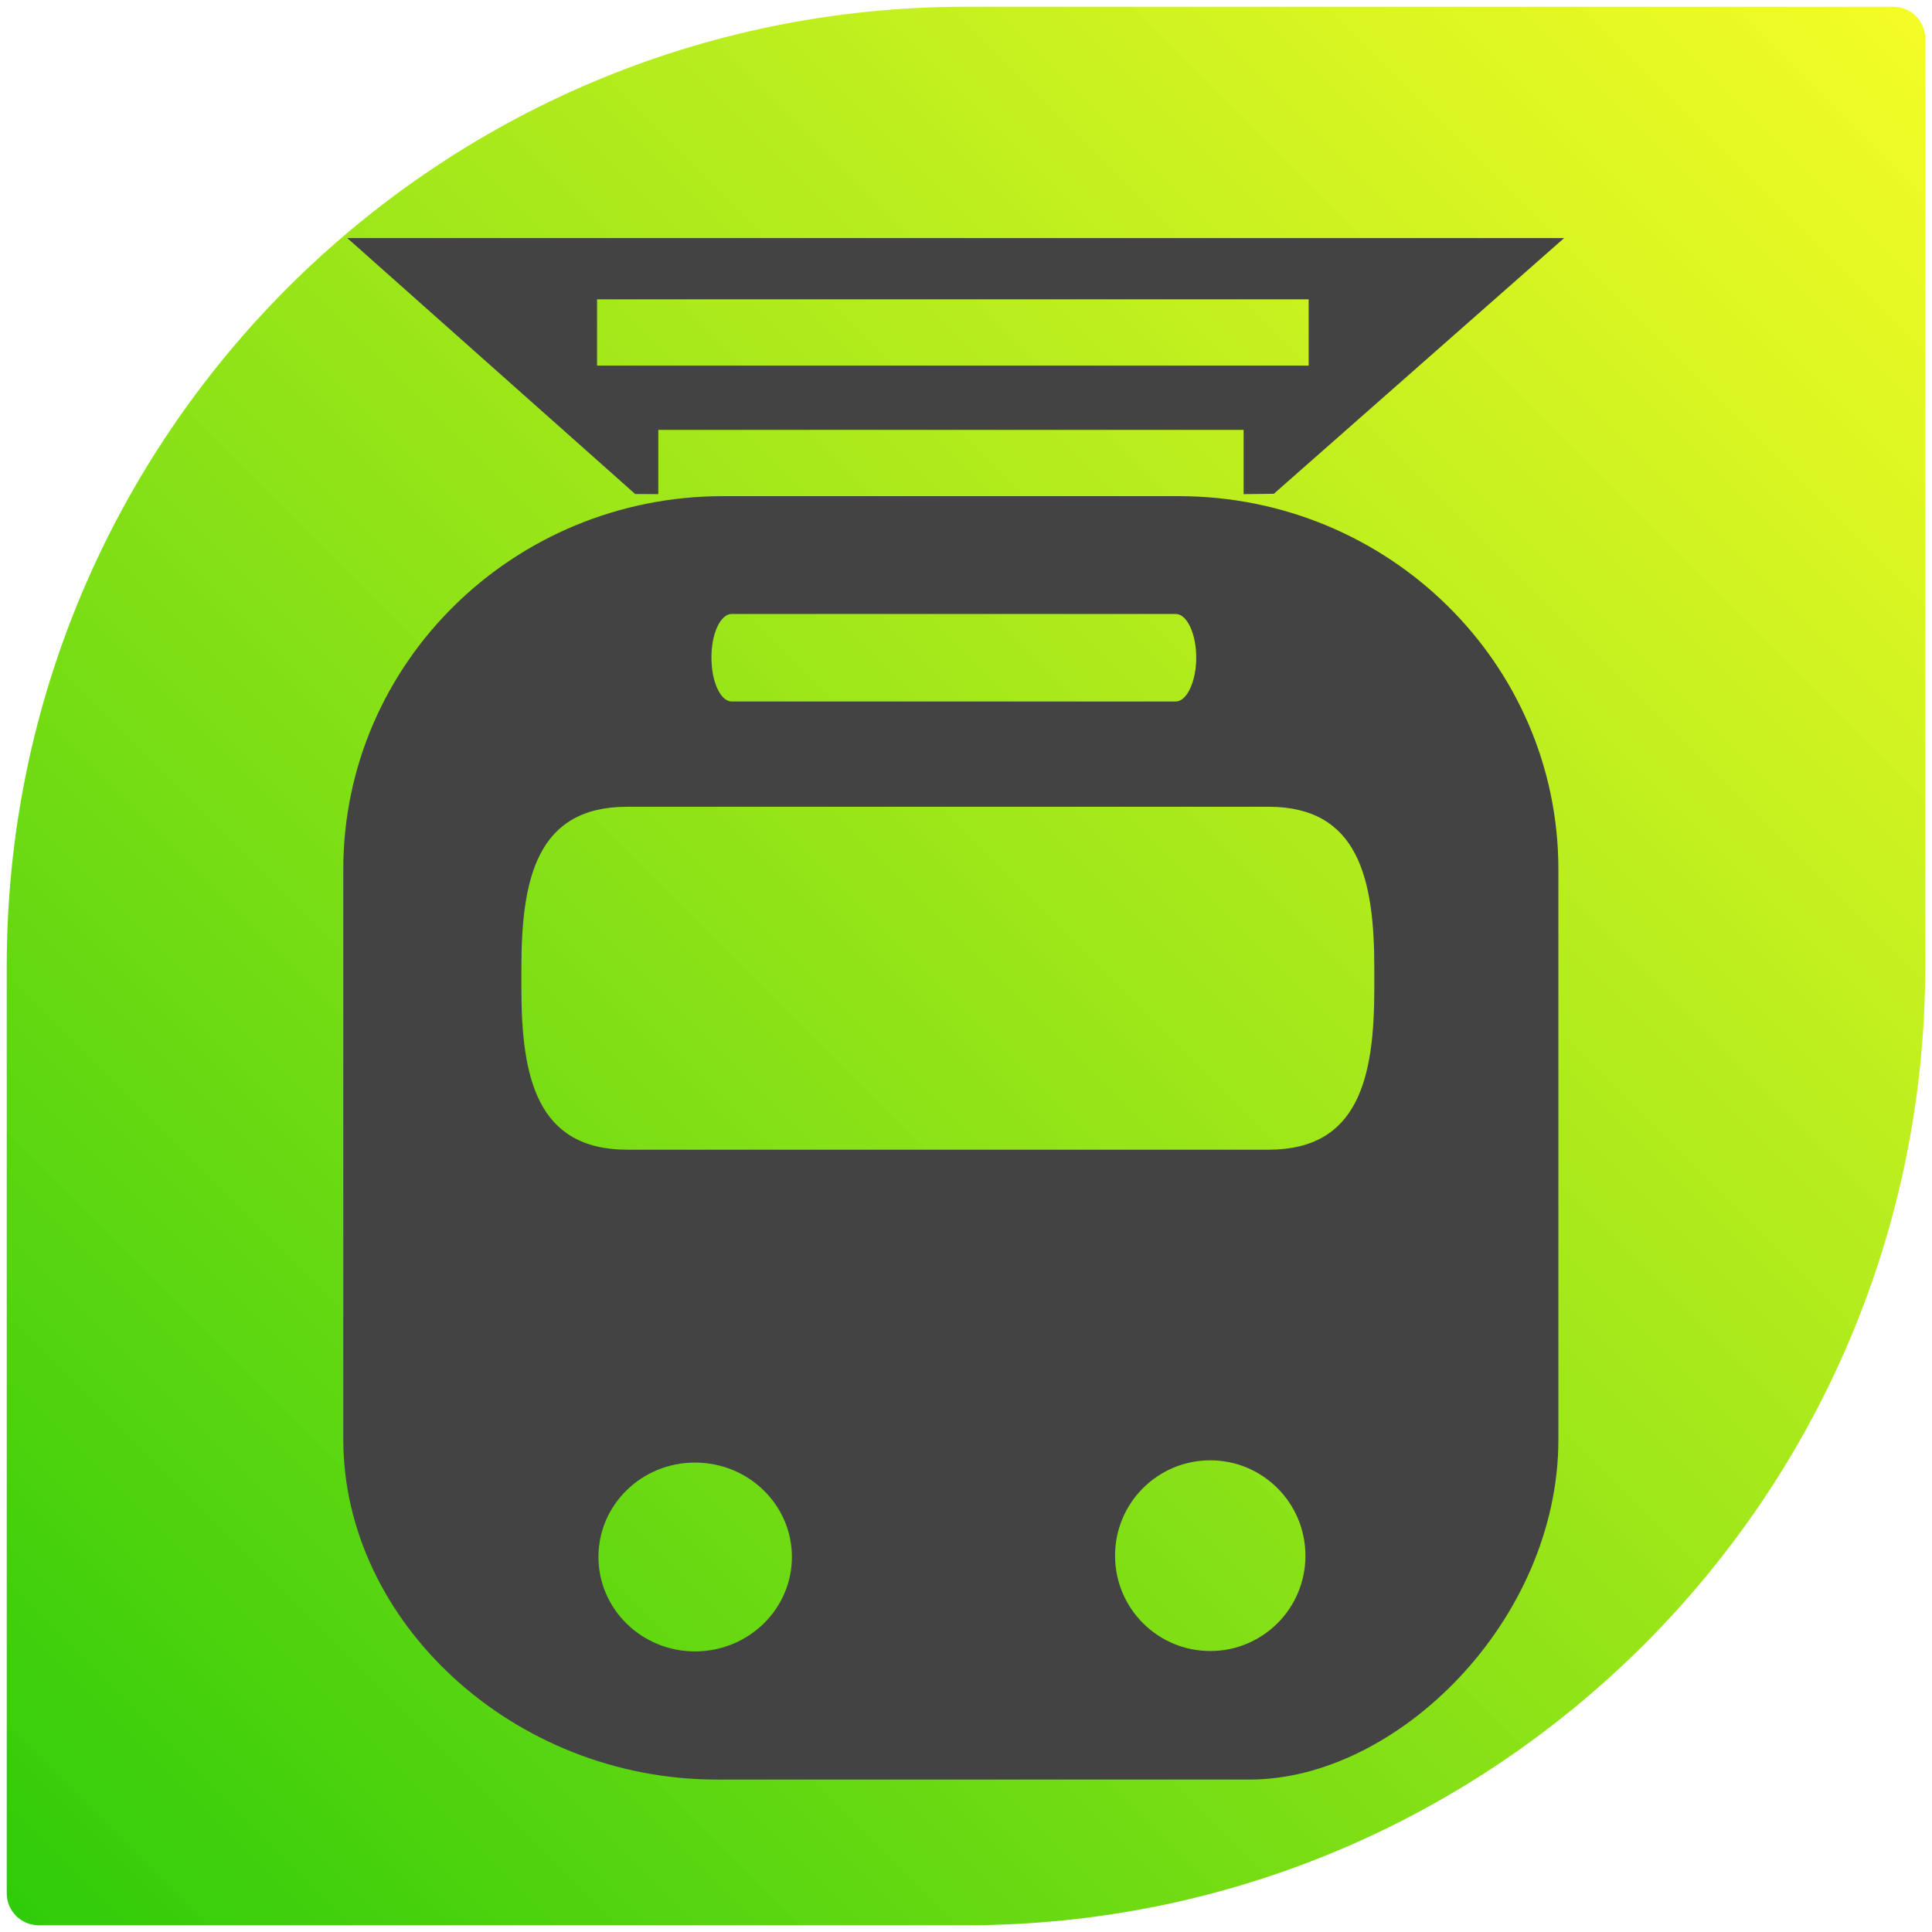
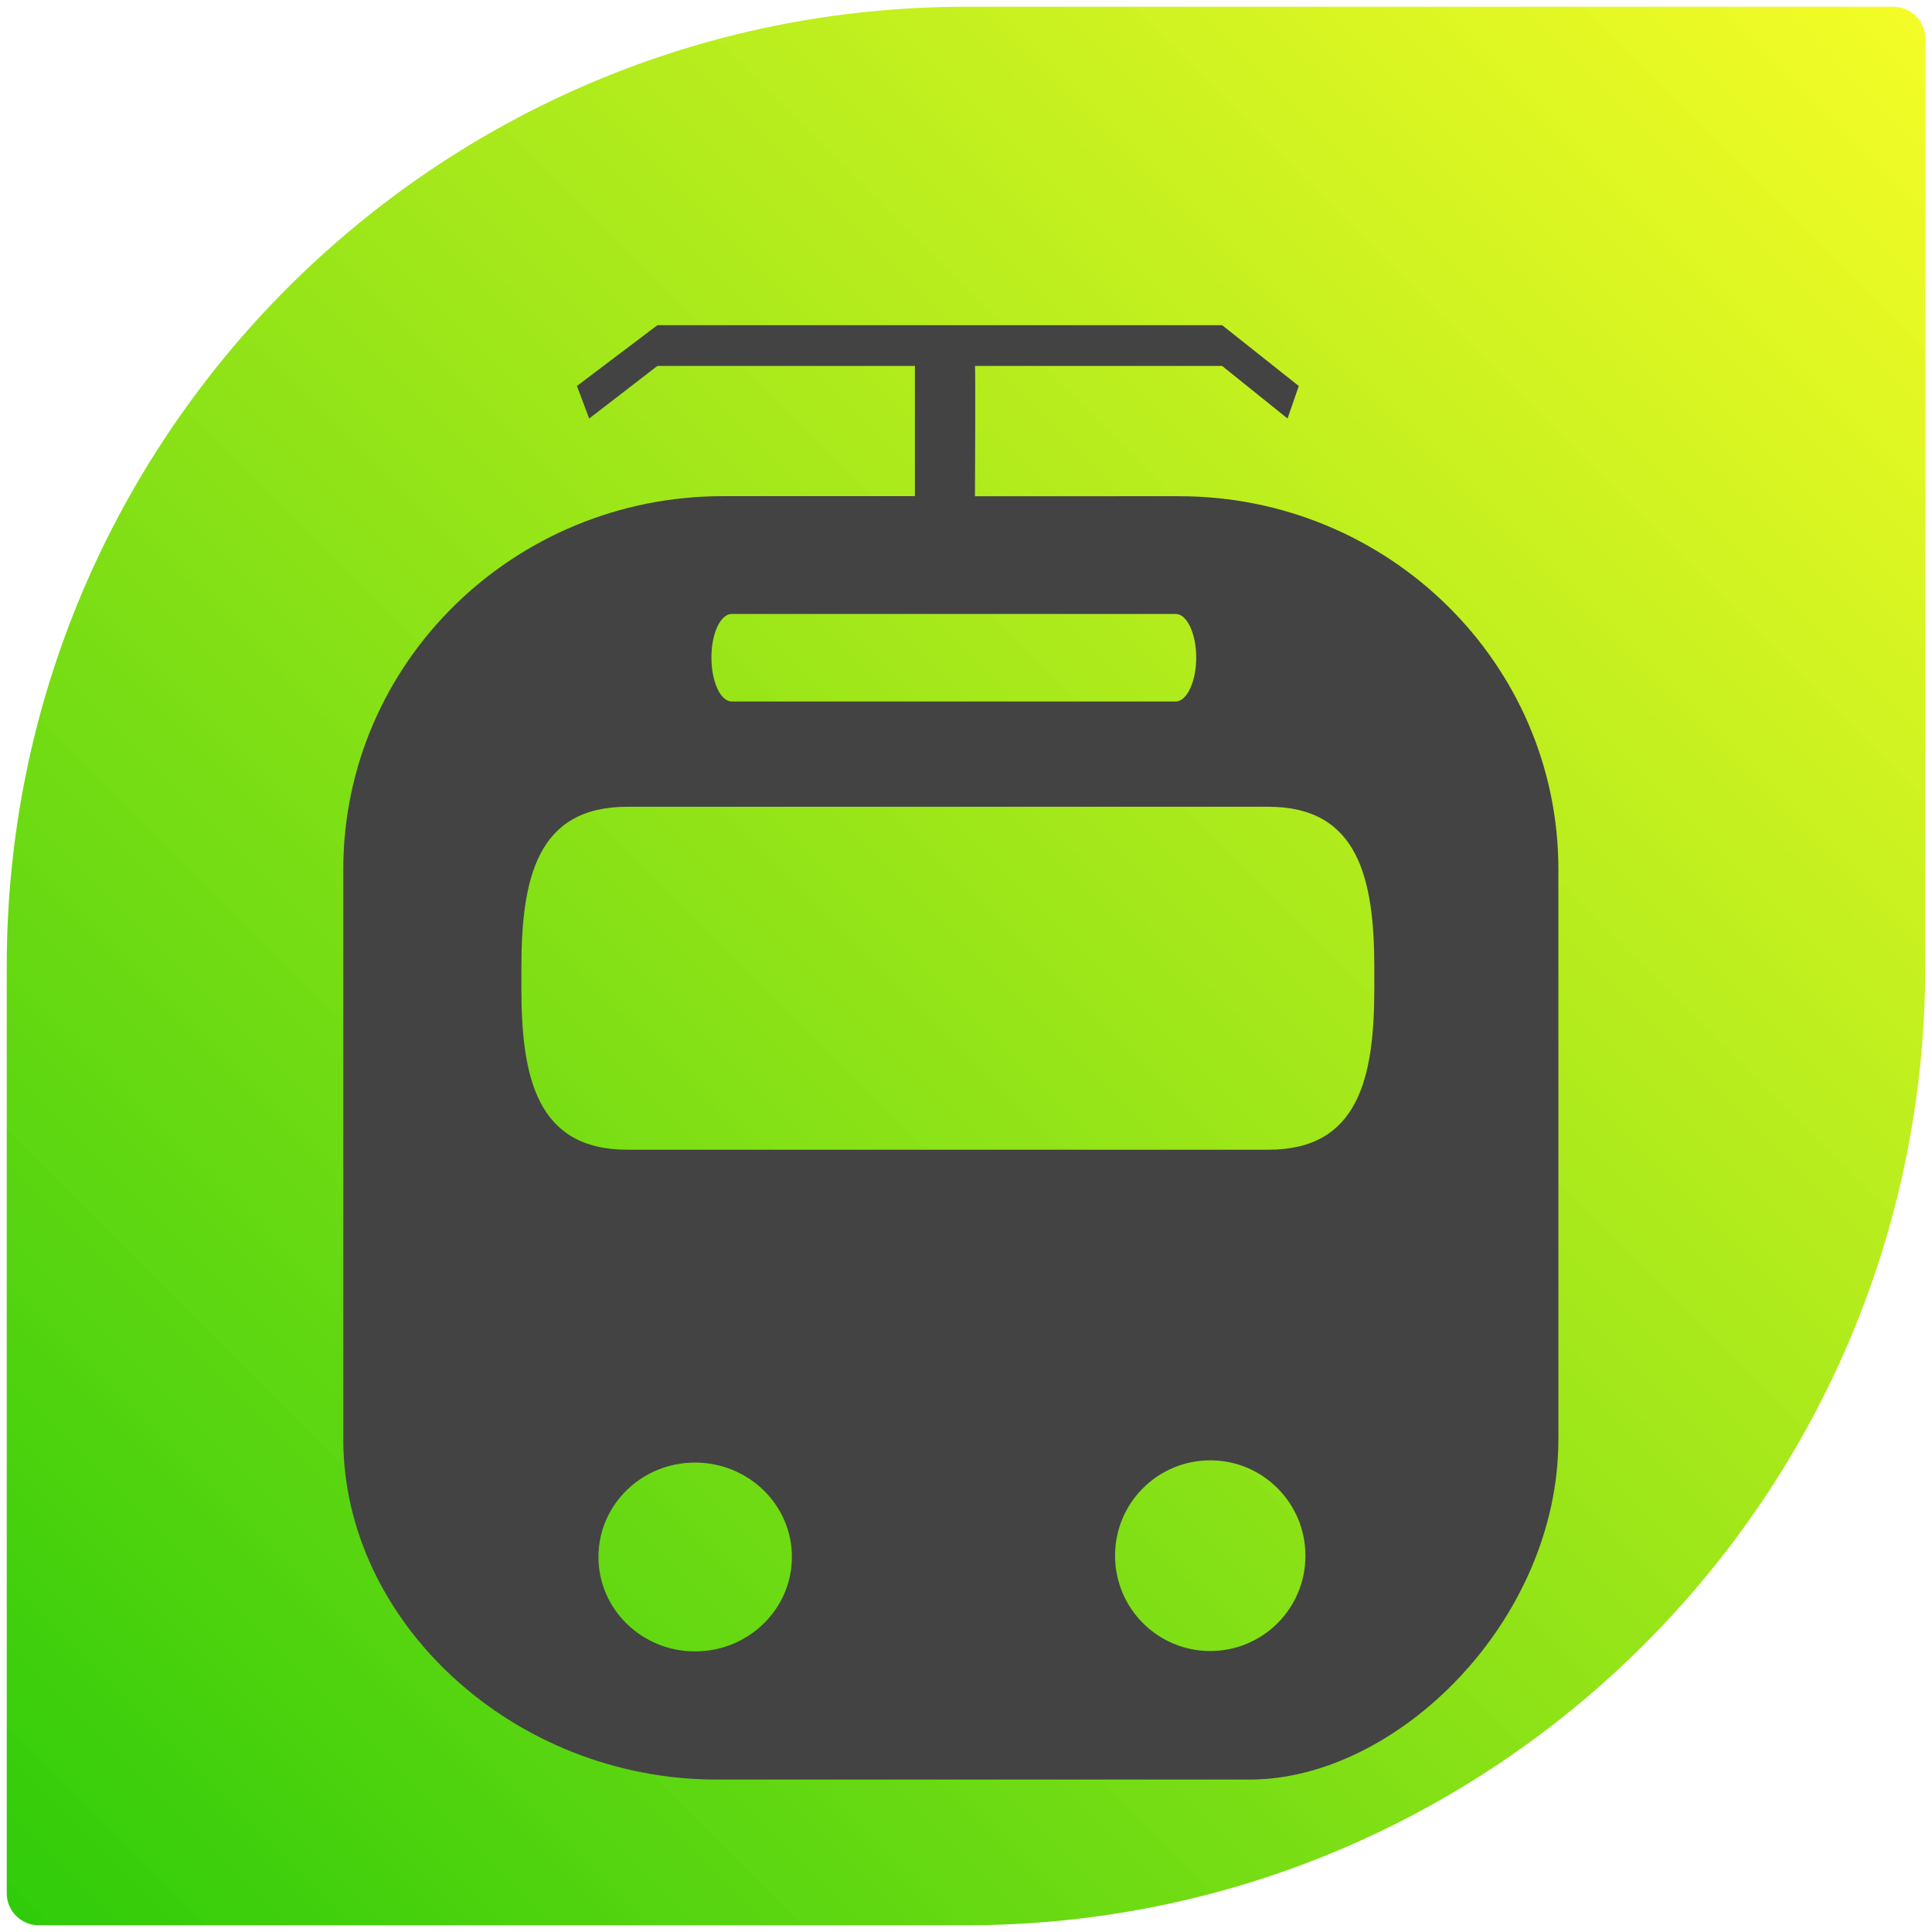
<svg xmlns="http://www.w3.org/2000/svg" id="svg2" version="1.1" width="107.5" height="107.5" xml:space="preserve">
  <defs id="defs6">
    <clipPath clipPathUnits="userSpaceOnUse" id="clipPath16">
      <path d="M 43,85.7 C 19.417,85.7 0.3,66.582 0.3,43 l 0,0 0,-41.277 C 0.3,0.937 0.937,0.3 1.723,0.3 l 0,0 41.277,0 c 23.583,0 42.7,19.118 42.7,42.7 l 0,0 0,41.277 c 0,0.786 -0.637,1.423 -1.423,1.423 l 0,0 -41.277,0 z" id="path18" />
    </clipPath>
    <linearGradient x1="0" y1="0" x2="1" y2="0" gradientUnits="userSpaceOnUse" gradientTransform="matrix(84.5662,84.5662,84.5662,-84.5662,0.716867,0.7169284)" spreadMethod="pad" id="linearGradient24">
      <stop style="stop-color:#2dcb0a;stop-opacity:1;" offset="0" id="stop26" />
      <stop style="stop-color:#f5fc0e;stop-opacity:0.898;" offset="1" id="stop28" />
    </linearGradient>
    <clipPath clipPathUnits="userSpaceOnUse" id="clipPath36">
      <path d="M 0,86 86,86 86,0 0,0 0,86 z" id="path38" />
    </clipPath>
    <clipPath clipPathUnits="userSpaceOnUse" id="clipPath48">
      <path d="m 10.975,45.809 36.462,0 0,-34.834 -36.462,0 0,34.834 z" id="path50" />
    </clipPath>
    <clipPath clipPathUnits="userSpaceOnUse" id="clipPath68">
      <path d="m 0.3,45.809 10.675,0 0,-27.225 -10.675,0 0,27.225 z" id="path70" />
    </clipPath>
    <clipPath clipPathUnits="userSpaceOnUse" id="clipPath16-0">
      <path d="m 0,23.984 18.995,0 L 18.995,0 0,0 0,23.984 z" id="path18-2" />
    </clipPath>
  </defs>
  <g id="g10" transform="matrix(1.25,0,0,-1.25,0,107.5)" style="display:inline">
    <g id="g12">
      <g id="g14" clip-path="url(#clipPath16)">
        <g id="g20">
          <g id="g22">
            <path d="M 43,85.7 C 19.417,85.7 0.3,66.582 0.3,43 l 0,0 0,-41.277 C 0.3,0.937 0.937,0.3 1.723,0.3 l 0,0 41.277,0 c 23.583,0 42.7,19.118 42.7,42.7 l 0,0 0,41.277 c 0,0.786 -0.637,1.423 -1.423,1.423 l 0,0 -41.277,0 z" style="fill:url(#linearGradient24);stroke:none;fill-opacity:1.0" id="path30" />
          </g>
        </g>
      </g>
    </g>
  </g>
  <g id="layer1">
    <g transform="matrix(3.576103,0,0,-3.576103,19.10271,99.01637)" id="g12-6">
      <g id="g14-0" clip-path="url(#clipPath16-0)">
        <g id="g20-5" transform="translate(5.4717,4.9316)">
-           <path d="m 0,0 c 0.832,0 1.508,-0.656 1.508,-1.468 0,-0.813 -0.676,-1.47 -1.508,-1.47 -0.828,0 -1.502,0.657 -1.502,1.47 C -1.502,-0.656 -0.83,0 0,0 m -2.701,7.381 0,0.31 c 0,1.388 0.237,2.513 1.645,2.513 l 9.98,0 c 1.402,0 1.646,-1.125 1.646,-2.513 l 0,-0.31 c 0,-1.39 -0.242,-2.513 -1.646,-2.513 l -9.98,0 C -2.461,4.87 -2.701,5.993 -2.701,7.381 m 3.273,5.823 6.908,0 c 0.176,0 0.319,-0.308 0.319,-0.68 0,-0.373 -0.146,-0.682 -0.319,-0.682 l -6.908,0 c -0.176,0 -0.316,0.309 -0.316,0.682 -0.002,0.372 0.14,0.68 0.316,0.68 M 8.018,-2.932 c -0.819,0 -1.482,0.663 -1.482,1.485 0,0.819 0.663,1.482 1.482,1.482 0.816,0 1.48,-0.663 1.48,-1.482 C 9.5,-2.269 8.836,-2.932 8.018,-2.932 m 0.615,-2 c 2.291,0 4.801,2.471 4.801,5.293 l 0,8.869 c 0,3.208 -2.647,5.807 -5.907,5.807 l -7.091,0 c -3.262,0 -5.908,-2.599 -5.908,-5.807 l 0,-8.869 c 0,-2.837 2.646,-5.293 5.806,-5.293 l 8.299,0 z" style="fill:#434343;fill-opacity:1;fill-rule:nonzero;stroke:none" id="path22" />
+           <path d="m 0,0 c 0.832,0 1.508,-0.656 1.508,-1.468 0,-0.813 -0.676,-1.47 -1.508,-1.47 -0.828,0 -1.502,0.657 -1.502,1.47 C -1.502,-0.656 -0.83,0 0,0 m -2.701,7.381 0,0.31 c 0,1.388 0.237,2.513 1.645,2.513 l 9.98,0 c 1.402,0 1.646,-1.125 1.646,-2.513 l 0,-0.31 c 0,-1.39 -0.242,-2.513 -1.646,-2.513 l -9.98,0 C -2.461,4.87 -2.701,5.993 -2.701,7.381 m 3.273,5.823 6.908,0 c 0.176,0 0.319,-0.308 0.319,-0.68 0,-0.373 -0.146,-0.682 -0.319,-0.682 l -6.908,0 c -0.176,0 -0.316,0.309 -0.316,0.682 -0.002,0.372 0.14,0.68 0.316,0.68 M 8.018,-2.932 c -0.819,0 -1.482,0.663 -1.482,1.485 0,0.819 0.663,1.482 1.482,1.482 0.816,0 1.48,-0.663 1.48,-1.482 C 9.5,-2.269 8.836,-2.932 8.018,-2.932 m 0.615,-2 c 2.291,0 4.801,2.471 4.801,5.293 l 0,8.869 c 0,1.604 -0.662,3.056 -1.731,4.106 -1.069,1.051 -2.546,1.701 -4.176,1.7 l -3.171,-1.12e-4 c 0,0 0.011,2.027 0,2.027 l 3.846,0 1.018,-0.818 0.175,0.506 -1.193,0.946 c -1.837,0 -6.949,0 -8.787,0 l -1.252,-0.946 0.191,-0.506 1.061,0.818 4.007,0 0,-2.026 -2.986,0 c -1.631,0 -3.108,-0.65 -4.177,-1.7 C -4.811,12.286 -5.472,10.834 -5.472,9.23 l 0,-8.869 c 0,-2.837 2.646,-5.293 5.806,-5.293 z" style="fill:#434343;fill-opacity:1;fill-rule:nonzero;stroke:none" id="path22" />
        </g>
-         <path d="m 3.948,23.031 11.072,0 0,-1.031 -11.072,0 0,1.031 z M 4.901,20 l 0,1 9.107,0 0,-1 c 0,0 0.479,0.005 0.471,0.006 l 4.516,3.978 -18.933,0 L 4.541,20.002 4.901,20 z" style="fill:#434343;fill-opacity:1;fill-rule:nonzero;stroke:none" id="path24" />
      </g>
    </g>
  </g>
</svg>
